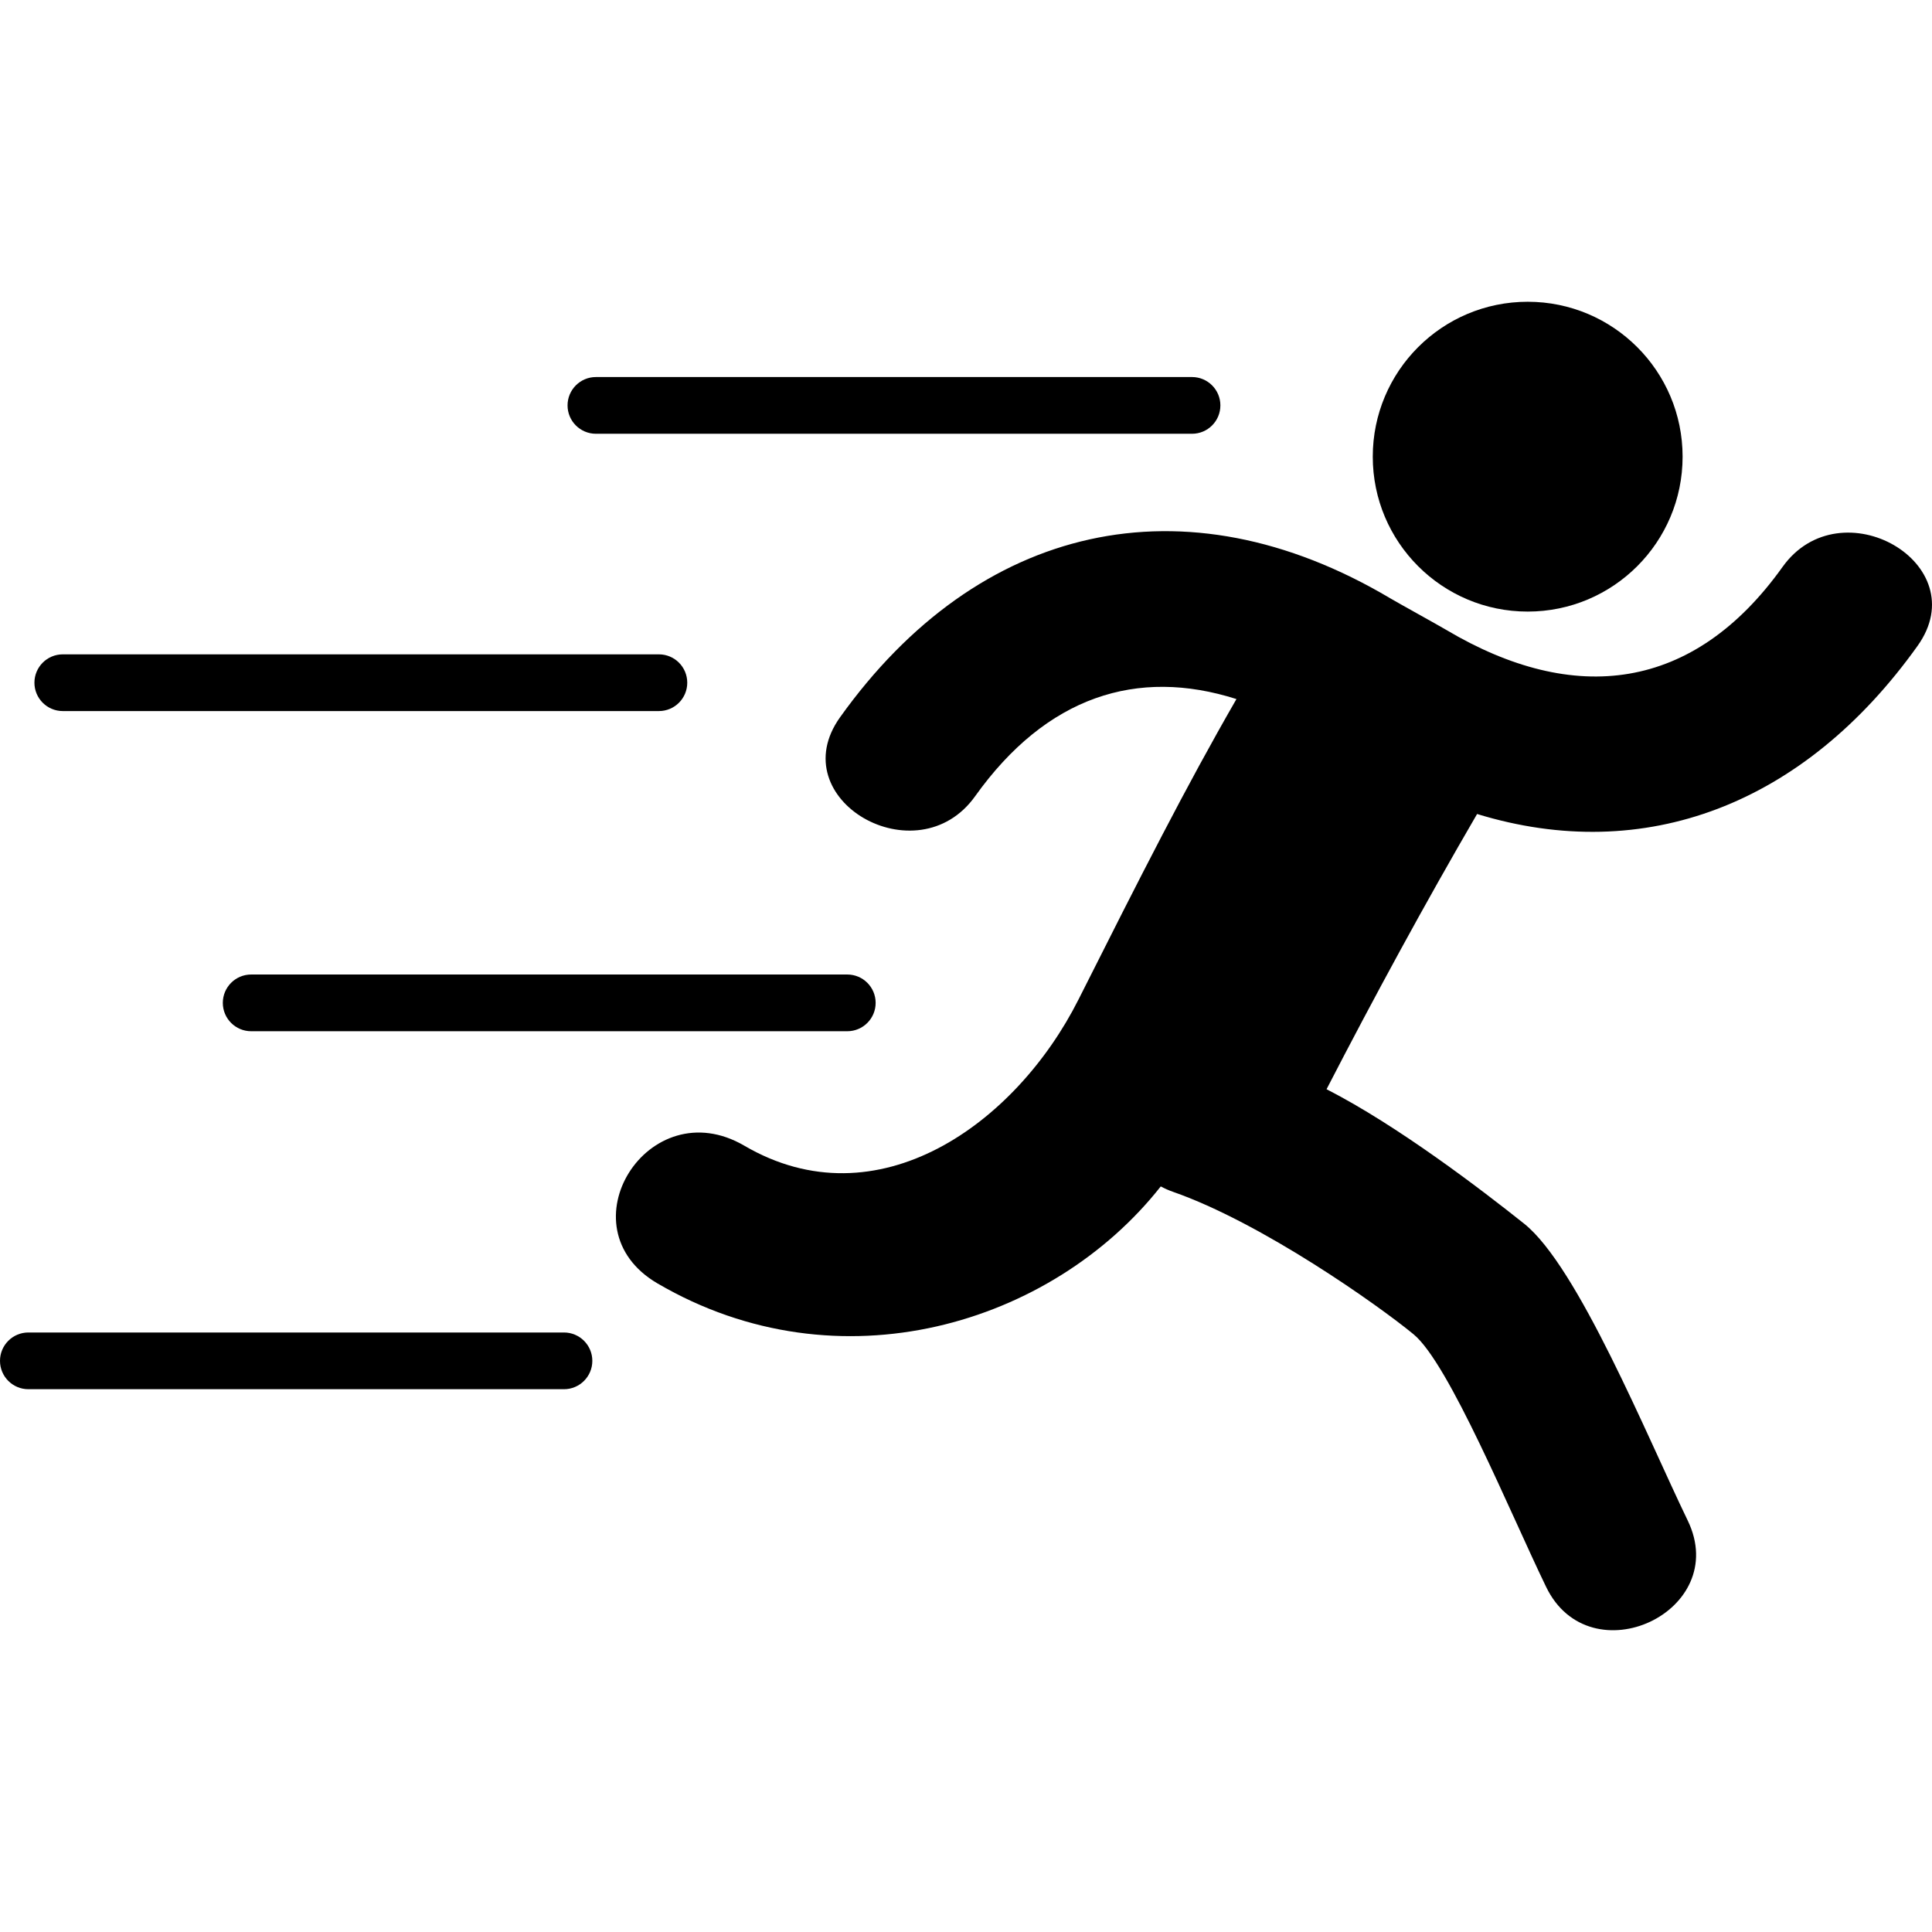
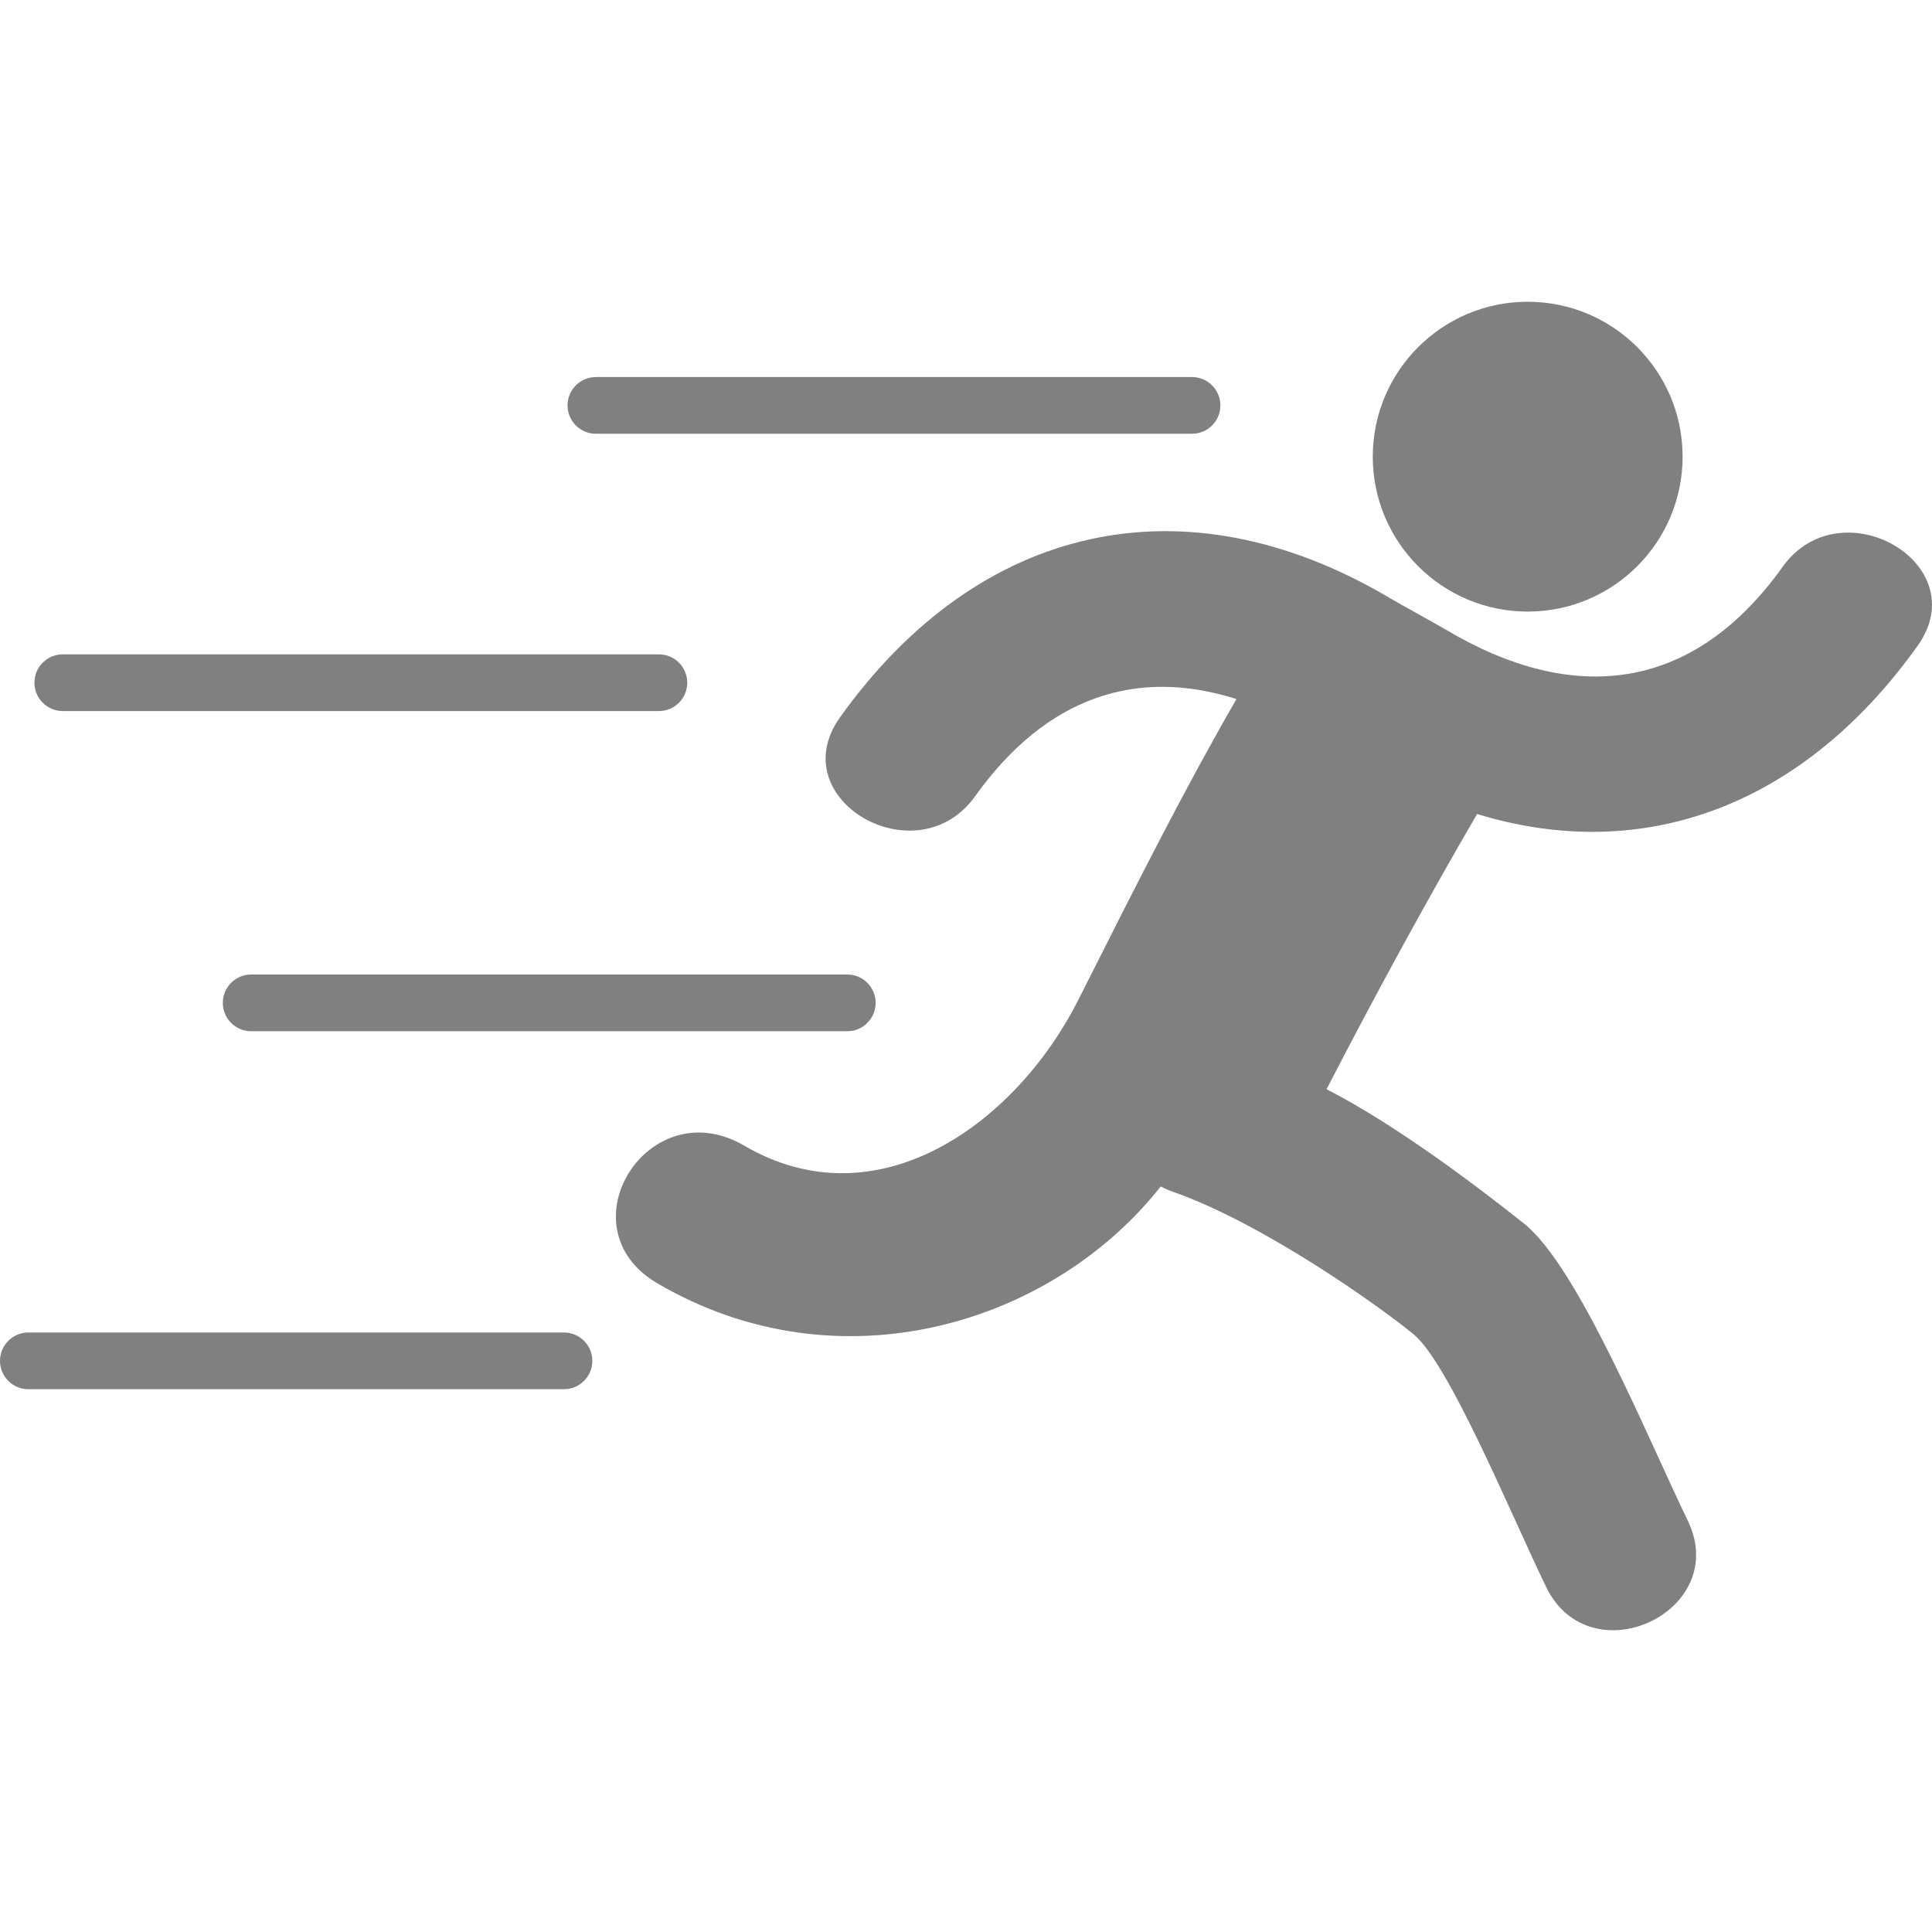
<svg xmlns="http://www.w3.org/2000/svg" version="1.1" id="Capa_1" x="0px" y="0px" width="487.811px" height="487.81px" viewBox="0 0 487.811 487.81" style="enable-background:new 0 0 487.811 487.81;" xml:space="preserve">
-   <g>
-     <g id="_x33_6_24_">
-       <g>
-         <path d="M150.463,109.521h150.512c3.955,0,7.16-3.206,7.16-7.161c0-3.955-3.205-7.161-7.16-7.161H150.463     c-3.955,0-7.161,3.206-7.161,7.161C143.302,106.315,146.508,109.521,150.463,109.521z" />
-         <path d="M15.853,179.537h150.511c3.955,0,7.161-3.206,7.161-7.161s-3.206-7.16-7.161-7.16H15.853     c-3.955,0-7.161,3.205-7.161,7.16S11.898,179.537,15.853,179.537z" />
-         <path d="M56.258,253.214c0,3.955,3.206,7.162,7.161,7.162H213.93c3.955,0,7.161-3.207,7.161-7.162s-3.206-7.16-7.161-7.16H63.419     C59.464,246.054,56.258,249.259,56.258,253.214z" />
-         <path d="M142.396,336.44H7.161C3.206,336.44,0,339.645,0,343.6s3.206,7.161,7.161,7.161h135.235c3.955,0,7.161-3.206,7.161-7.161     S146.351,336.44,142.396,336.44z" />
-         <path d="M385.729,154.418c21.6,0,39.111-17.513,39.111-39.114s-17.512-39.113-39.111-39.113     c-21.605,0-39.119,17.513-39.119,39.113C346.609,136.905,364.123,154.418,385.729,154.418z" />
-         <path d="M450.066,143.155c-22.459,31.459-52.533,35.102-84.895,15.89c-2.203-1.306-11.977-6.691-14.141-7.977     c-52.061-30.906-104.061-18.786-138.934,30.05c-14.819,20.771,19.455,40.459,34.108,19.93     c18.018-25.232,40.929-32.533,65.986-24.541c-12.83,22.27-24.047,44.405-39.875,75.853     c-15.832,31.448-50.787,56.562-84.374,36.92c-24.235-14.165-46.09,20.651-21.928,34.772     c45.854,26.799,99.619,10.343,127.066-24.493c0.952,0.509,1.958,0.968,3.062,1.354c22.422,7.812,51.814,28.61,60.77,35.981     c8.953,7.371,24.336,44.921,33.471,63.788c11.082,22.893,46.871,6.219,35.748-16.771c-10.355-21.406-27.736-64.129-41.293-74.938     c-10.875-8.669-31.988-24.803-49.895-33.956c12.115-23.466,24.729-46.679,38.008-69.491     c42.328,12.969,82.561-2.308,111.215-42.446C498.996,142.312,464.73,122.624,450.066,143.155z" />
-       </g>
-     </g>
+   <defs id="defs52">
+ 
+ 
+ 
+ 	</defs>
+   <g id="g14" style="fill:#808080;fill-opacity:1">
+     <path d="m 150.463,109.521 h 150.512 c 3.955,0 7.16,-3.206 7.16,-7.161 0,-3.955 -3.205,-7.161 -7.16,-7.161 H 150.463 c -3.955,0 -7.161,3.206 -7.161,7.161 0,3.955 3.206,7.161 7.161,7.161 z" id="path2" style="fill:#808080;fill-opacity:1" />
+     <path d="m 15.853,179.537 h 150.511 c 3.955,0 7.161,-3.206 7.161,-7.161 0,-3.955 -3.206,-7.16 -7.161,-7.16 H 15.853 c -3.955,0 -7.161,3.205 -7.161,7.16 0,3.955 3.206,7.161 7.161,7.161 z" id="path4" style="fill:#808080;fill-opacity:1" />
+     <path d="m 56.258,253.214 c 0,3.955 3.206,7.162 7.161,7.162 H 213.93 c 3.955,0 7.161,-3.207 7.161,-7.162 0,-3.955 -3.206,-7.16 -7.161,-7.16 H 63.419 c -3.955,0 -7.161,3.205 -7.161,7.16 z" id="path6" style="fill:#808080;fill-opacity:1" />
+     <path d="M 142.396,336.44 H 7.161 C 3.206,336.44 0,339.645 0,343.6 c 0,3.955 3.206,7.161 7.161,7.161 h 135.235 c 3.955,0 7.161,-3.206 7.161,-7.161 0,-3.955 -3.206,-7.16 -7.161,-7.16 z" id="path8" style="fill:#808080;fill-opacity:1" />
+     <path d="m 385.729,154.418 c 21.6,0 39.111,-17.513 39.111,-39.114 0,-21.601 -17.512,-39.113 -39.111,-39.113 -21.605,0 -39.119,17.513 -39.119,39.113 -0.001,21.601 17.513,39.114 39.119,39.114 z" id="path10" style="fill:#808080;fill-opacity:1" />
+     <path d="m 450.066,143.155 c -22.459,31.459 -52.533,35.102 -84.895,15.89 -2.203,-1.306 -11.977,-6.691 -14.141,-7.977 -52.061,-30.906 -104.061,-18.786 -138.934,30.05 -14.819,20.771 19.455,40.459 34.108,19.93 18.018,-25.232 40.929,-32.533 65.986,-24.541 -12.83,22.27 -24.047,44.405 -39.875,75.853 -15.832,31.448 -50.787,56.562 -84.374,36.92 -24.235,-14.165 -46.09,20.651 -21.928,34.772 45.854,26.799 99.619,10.343 127.066,-24.493 0.952,0.509 1.958,0.968 3.062,1.354 22.422,7.812 51.814,28.61 60.77,35.981 8.953,7.371 24.336,44.921 33.471,63.788 11.082,22.893 46.871,6.219 35.748,-16.771 -10.355,-21.406 -27.736,-64.129 -41.293,-74.938 -10.875,-8.669 -31.988,-24.803 -49.895,-33.956 12.115,-23.466 24.729,-46.679 38.008,-69.491 42.328,12.969 82.561,-2.308 111.215,-42.446 14.831,-20.768 -19.435,-40.456 -34.099,-19.925 z" id="path12" style="fill:#808080;fill-opacity:1" />
  </g>
-   <g>
- </g>
-   <g>
- </g>
-   <g>
- </g>
-   <g>
- </g>
-   <g>
- </g>
-   <g>
- </g>
-   <g>
- </g>
-   <g>
- </g>
-   <g>
- </g>
-   <g>
- </g>
-   <g>
- </g>
-   <g>
- </g>
-   <g>
- </g>
-   <g>
- </g>
-   <g>
- </g>
</svg>
